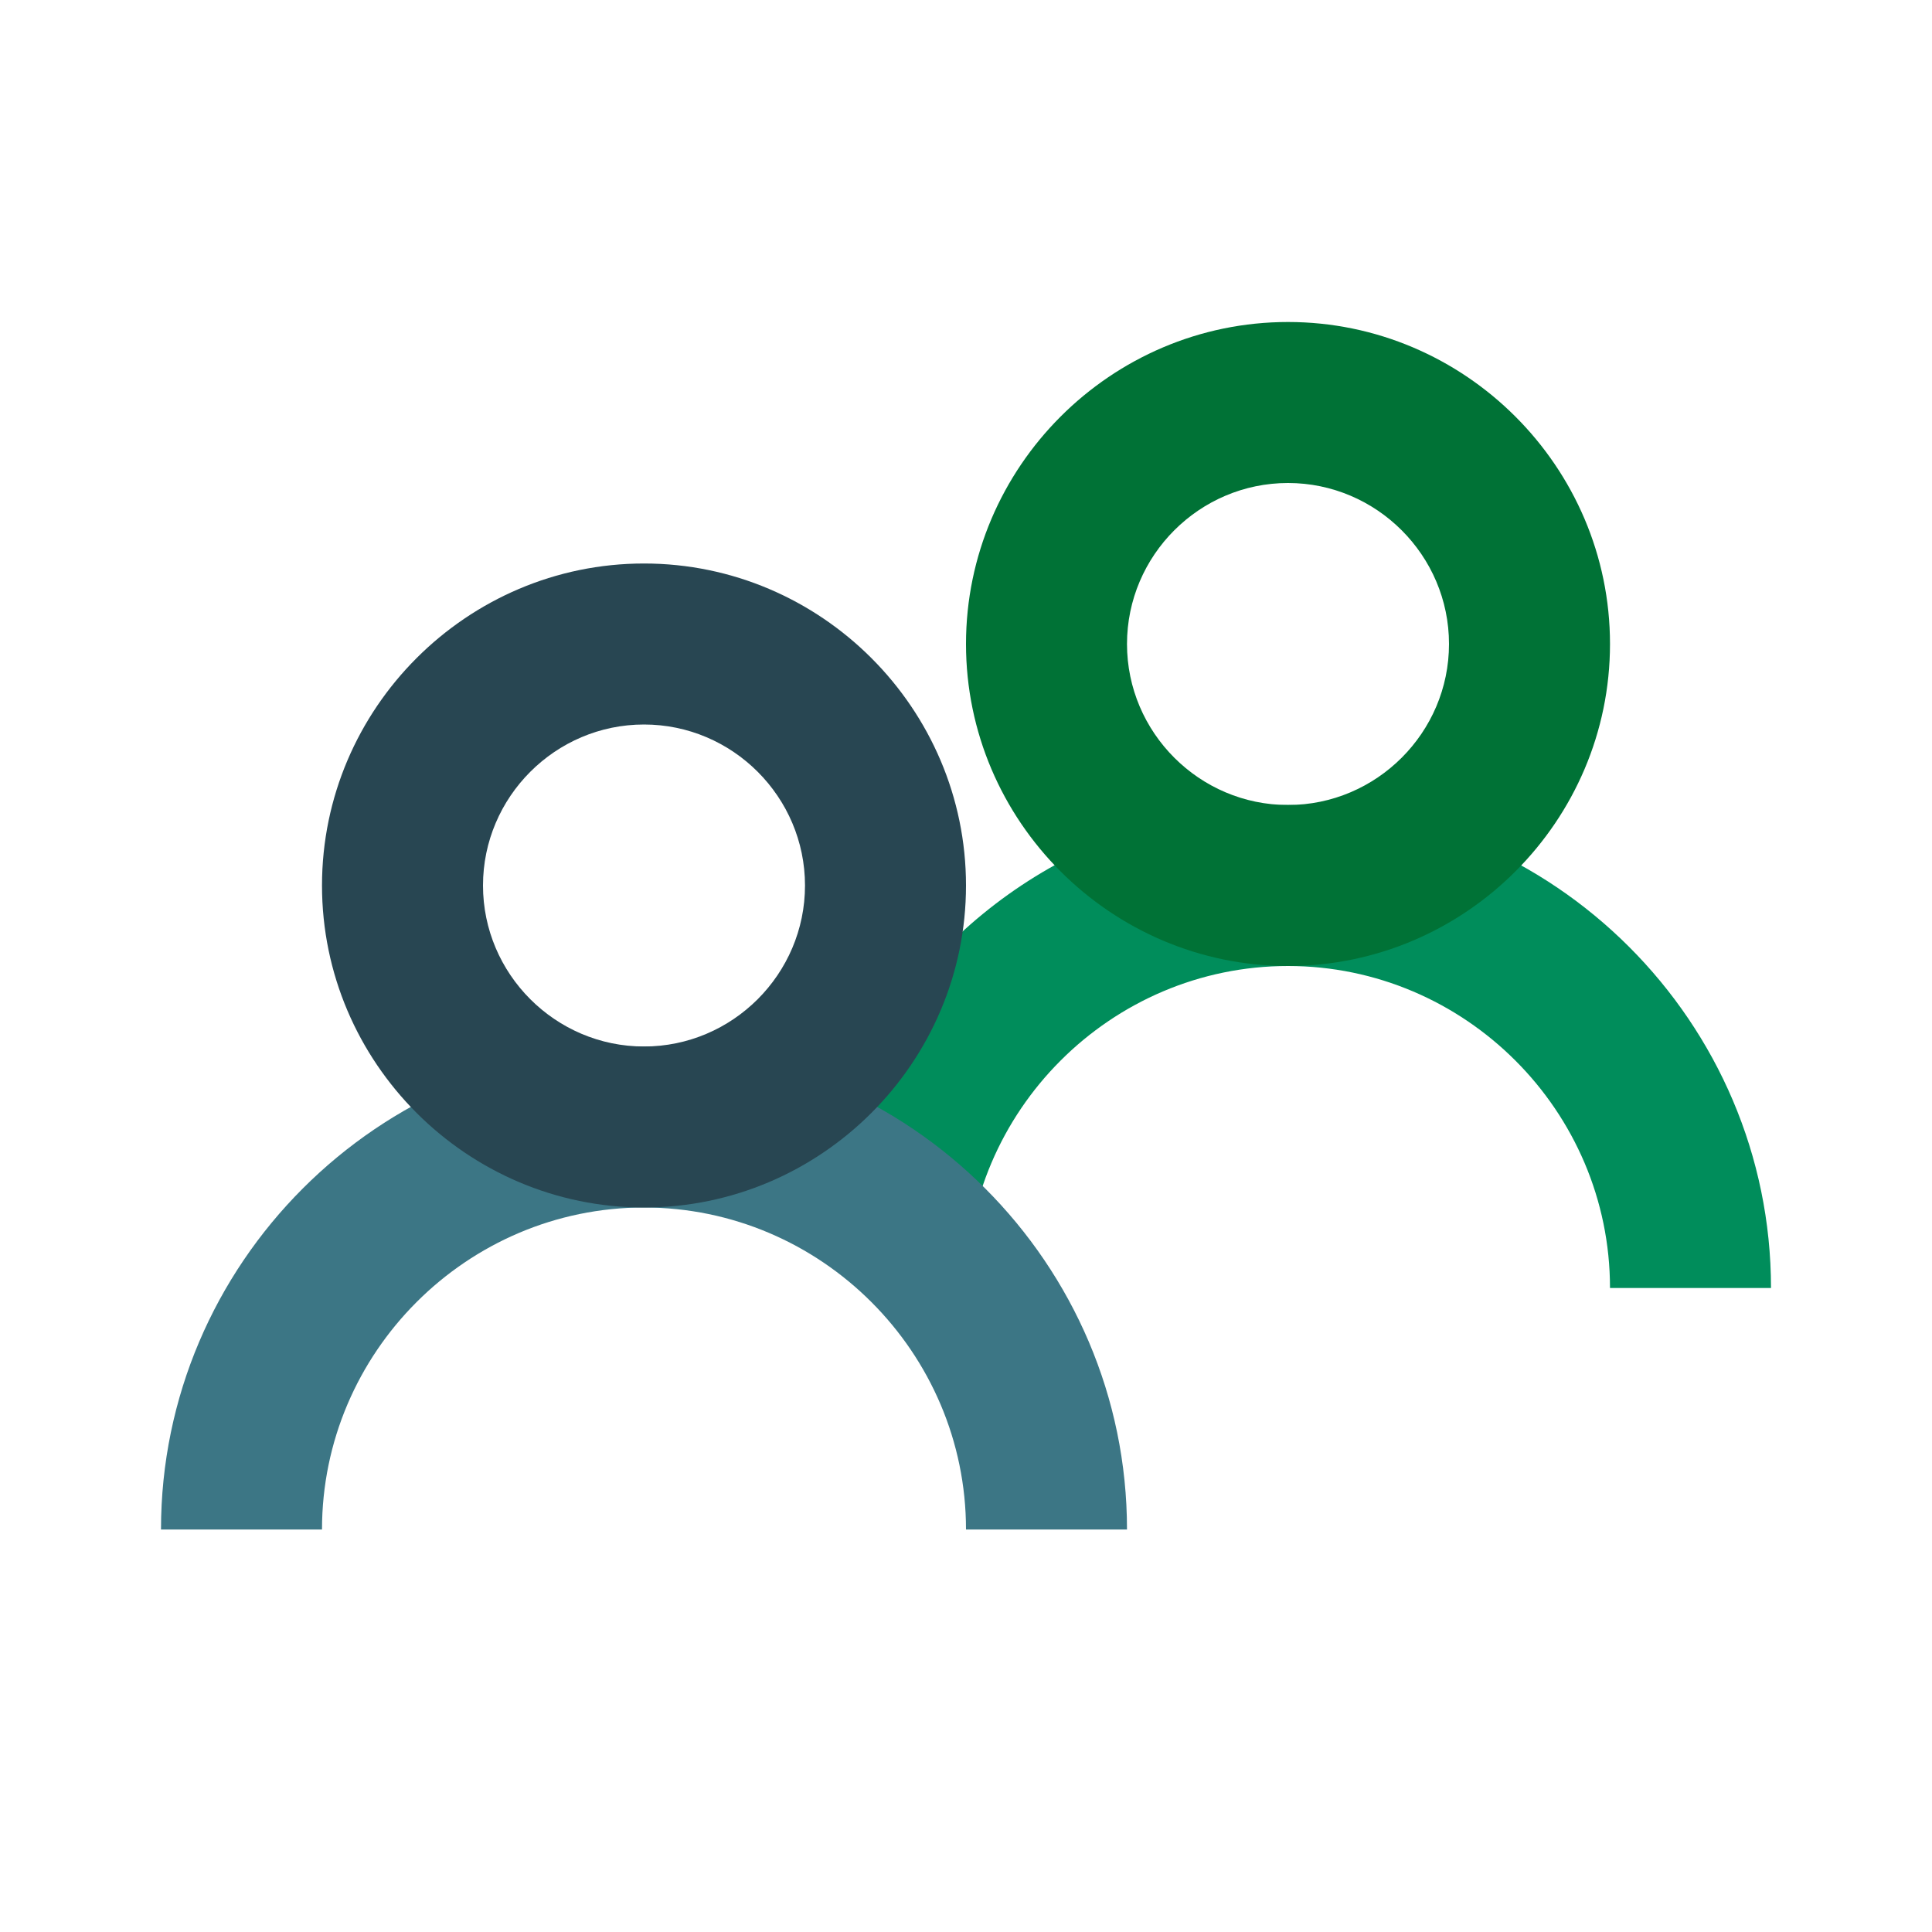
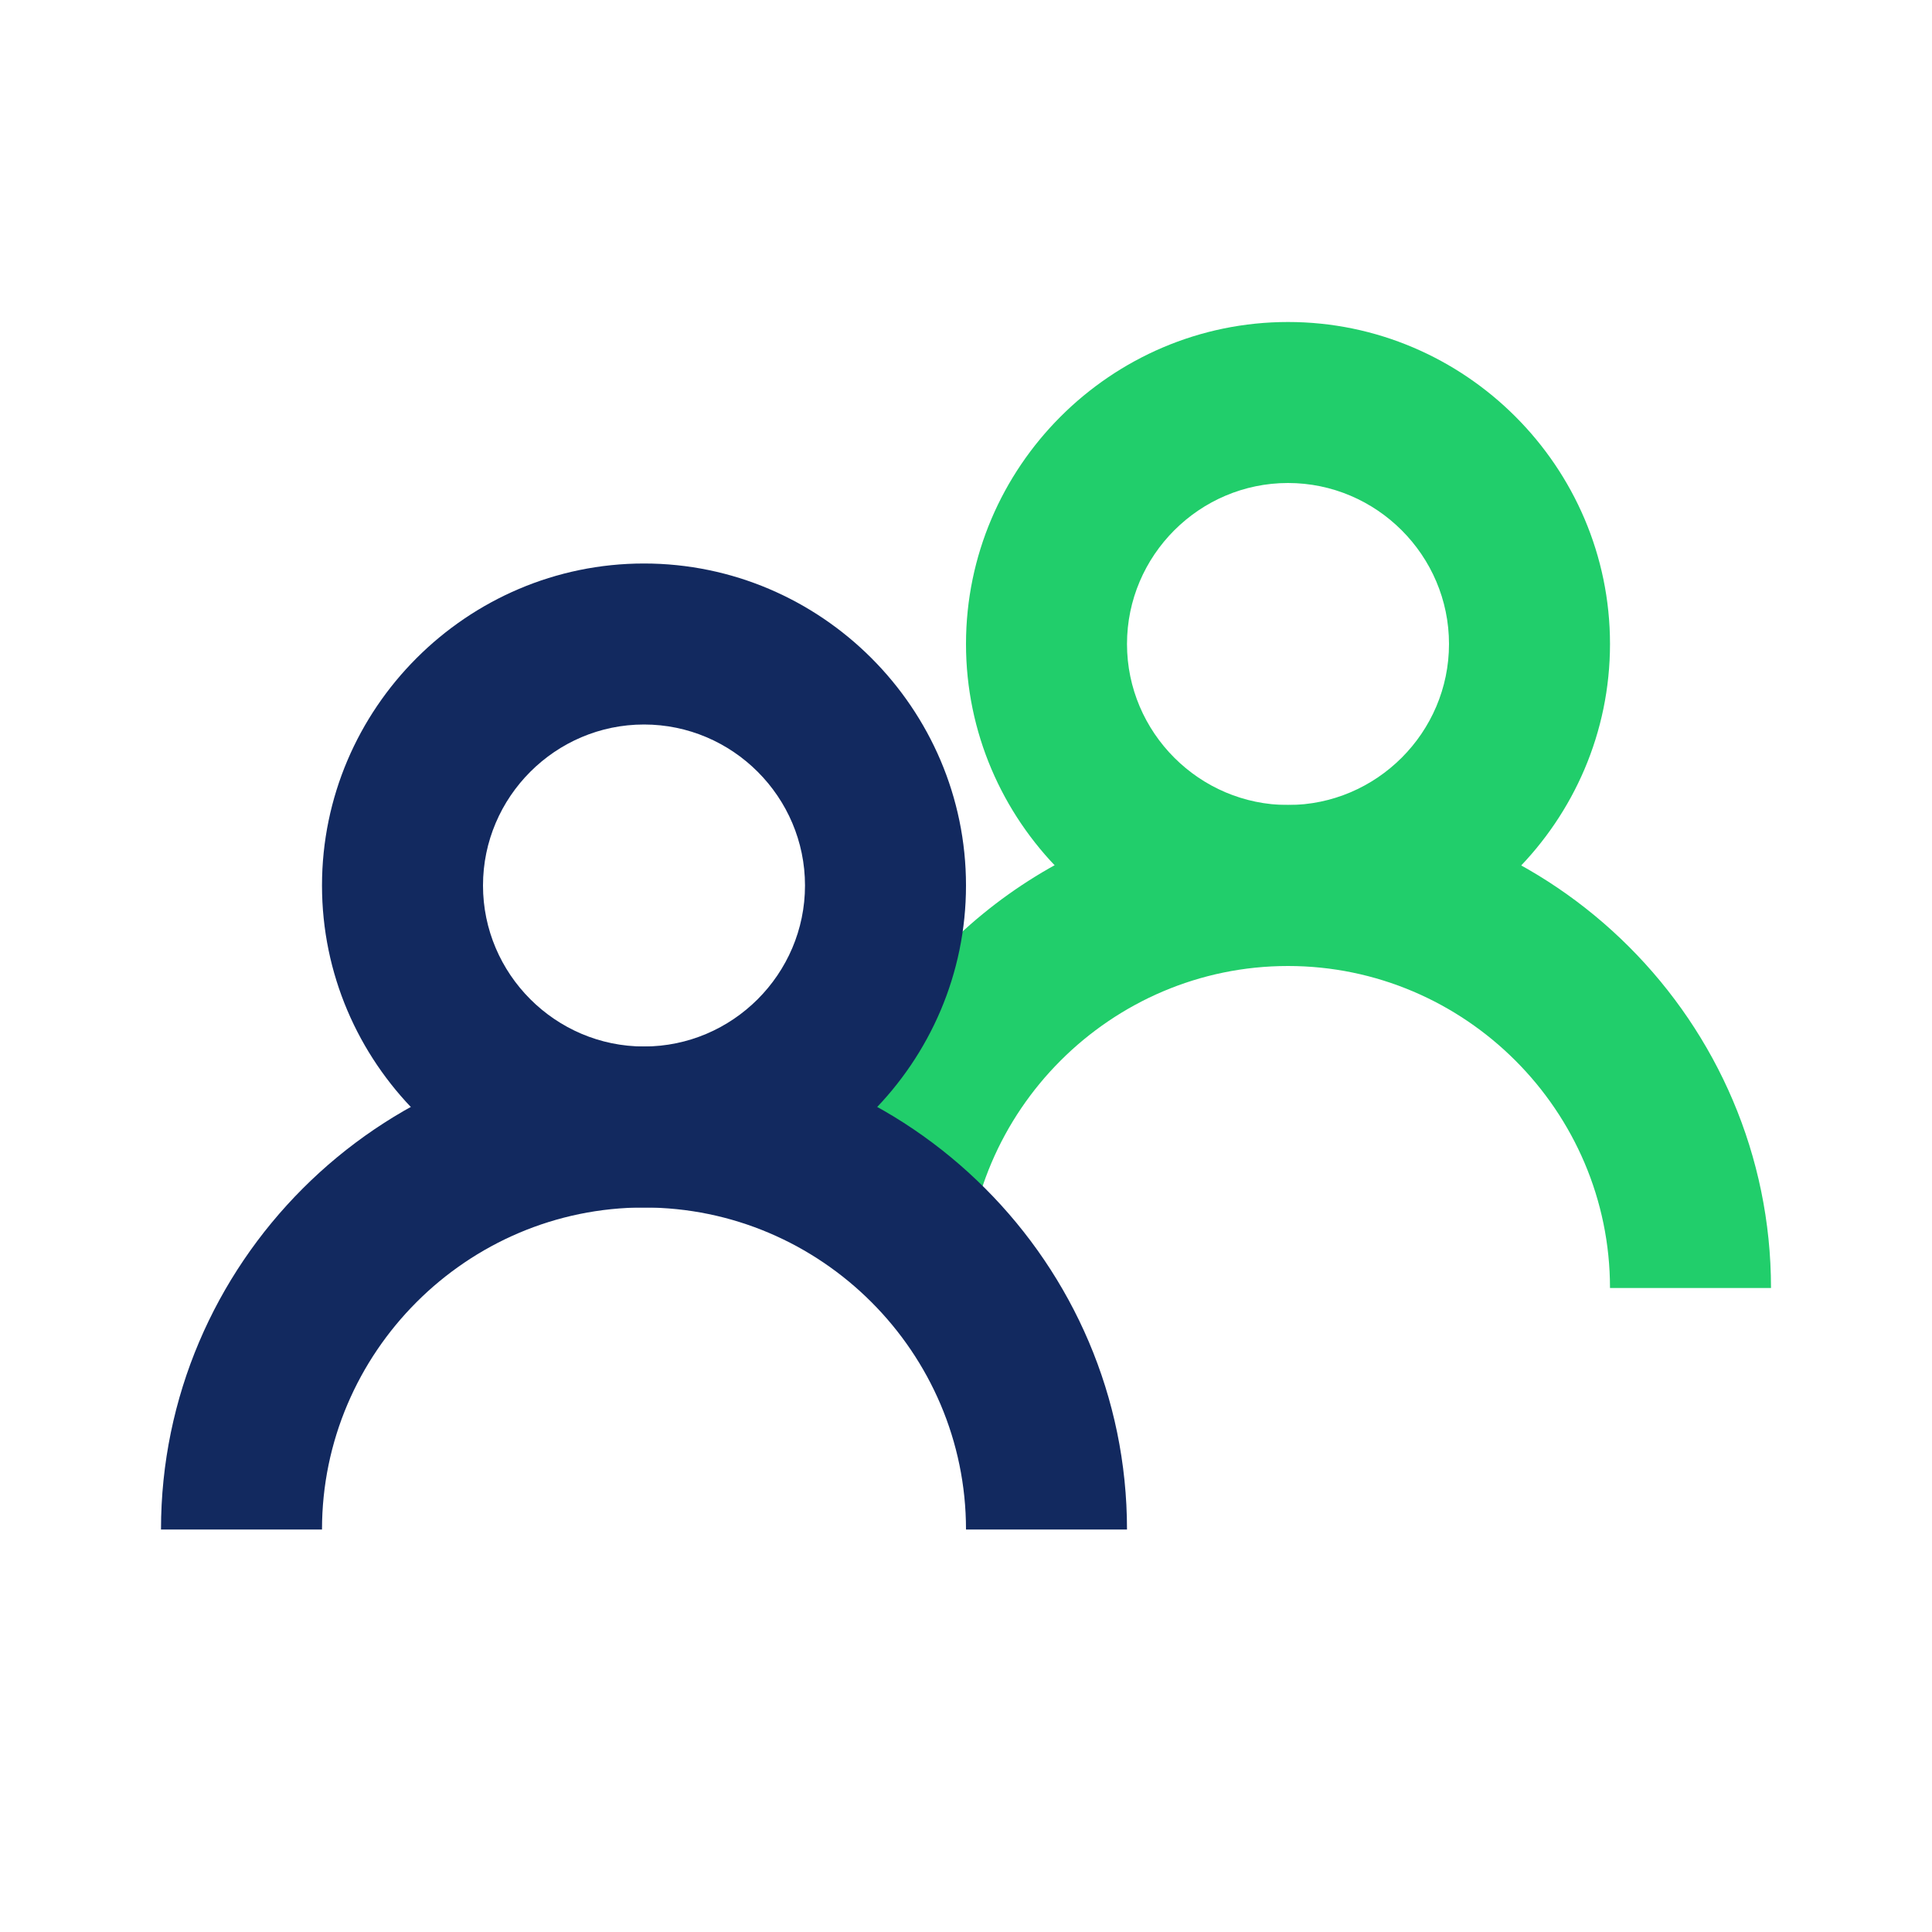
<svg xmlns="http://www.w3.org/2000/svg" version="1.1" id="Layer_1" x="0px" y="0px" width="24px" height="24px" viewBox="0 0 24 24" style="enable-background:new 0 0 24 24;" xml:space="preserve">
  <style type="text/css">
- 	.st0{fill:#008D5B;}
- 	.st1{fill:#3C7685;}
- 	.st2{fill:#007236;}
- 	.st3{fill:#284652;}
+ 	.st0{fill:#21CE6B;}
+ 	.st1{fill:#12295F;}
</style>
  <g>
    <path class="st0" d="M16,12c2.2,0,4,1.8,4,4h2c0-3.3-2.7-6-6-6c-2.3,0-4.3,1.3-5.3,3.2C10.2,14.1,12,16,12,16   C12,13.8,13.8,12,16,12" />
  </g>
  <g>
    <path class="st1" d="M8,15c2.2,0,4,1.8,4,4h2c0-3.3-2.7-6-6-6l0,0c-3.3,0-6,2.7-6,6h2C4,16.8,5.8,15,8,15" />
  </g>
-   <path class="st2" d="M16,6c1.1,0,2,0.9,2,2s-0.9,2-2,2s-2-0.9-2-2S14.9,6,16,6 M16,4c-2.2,0-4,1.8-4,4s1.8,4,4,4s4-1.8,4-4  S18.2,4,16,4L16,4z" />
-   <path class="st3" d="M8,9c1.1,0,2,0.9,2,2s-0.9,2-2,2s-2-0.9-2-2S6.9,9,8,9 M8,7c-2.2,0-4,1.8-4,4s1.8,4,4,4s4-1.8,4-4S10.2,7,8,7  L8,7z" />
+   <path class="st0" d="M16,6c1.1,0,2,0.9,2,2s-0.9,2-2,2s-2-0.9-2-2S14.9,6,16,6 M16,4c-2.2,0-4,1.8-4,4s1.8,4,4,4s4-1.8,4-4  S18.2,4,16,4L16,4z" />
+   <path class="st1" d="M8,9c1.1,0,2,0.9,2,2s-0.9,2-2,2s-2-0.9-2-2S6.9,9,8,9 M8,7c-2.2,0-4,1.8-4,4s1.8,4,4,4s4-1.8,4-4S10.2,7,8,7  L8,7z" />
</svg>
